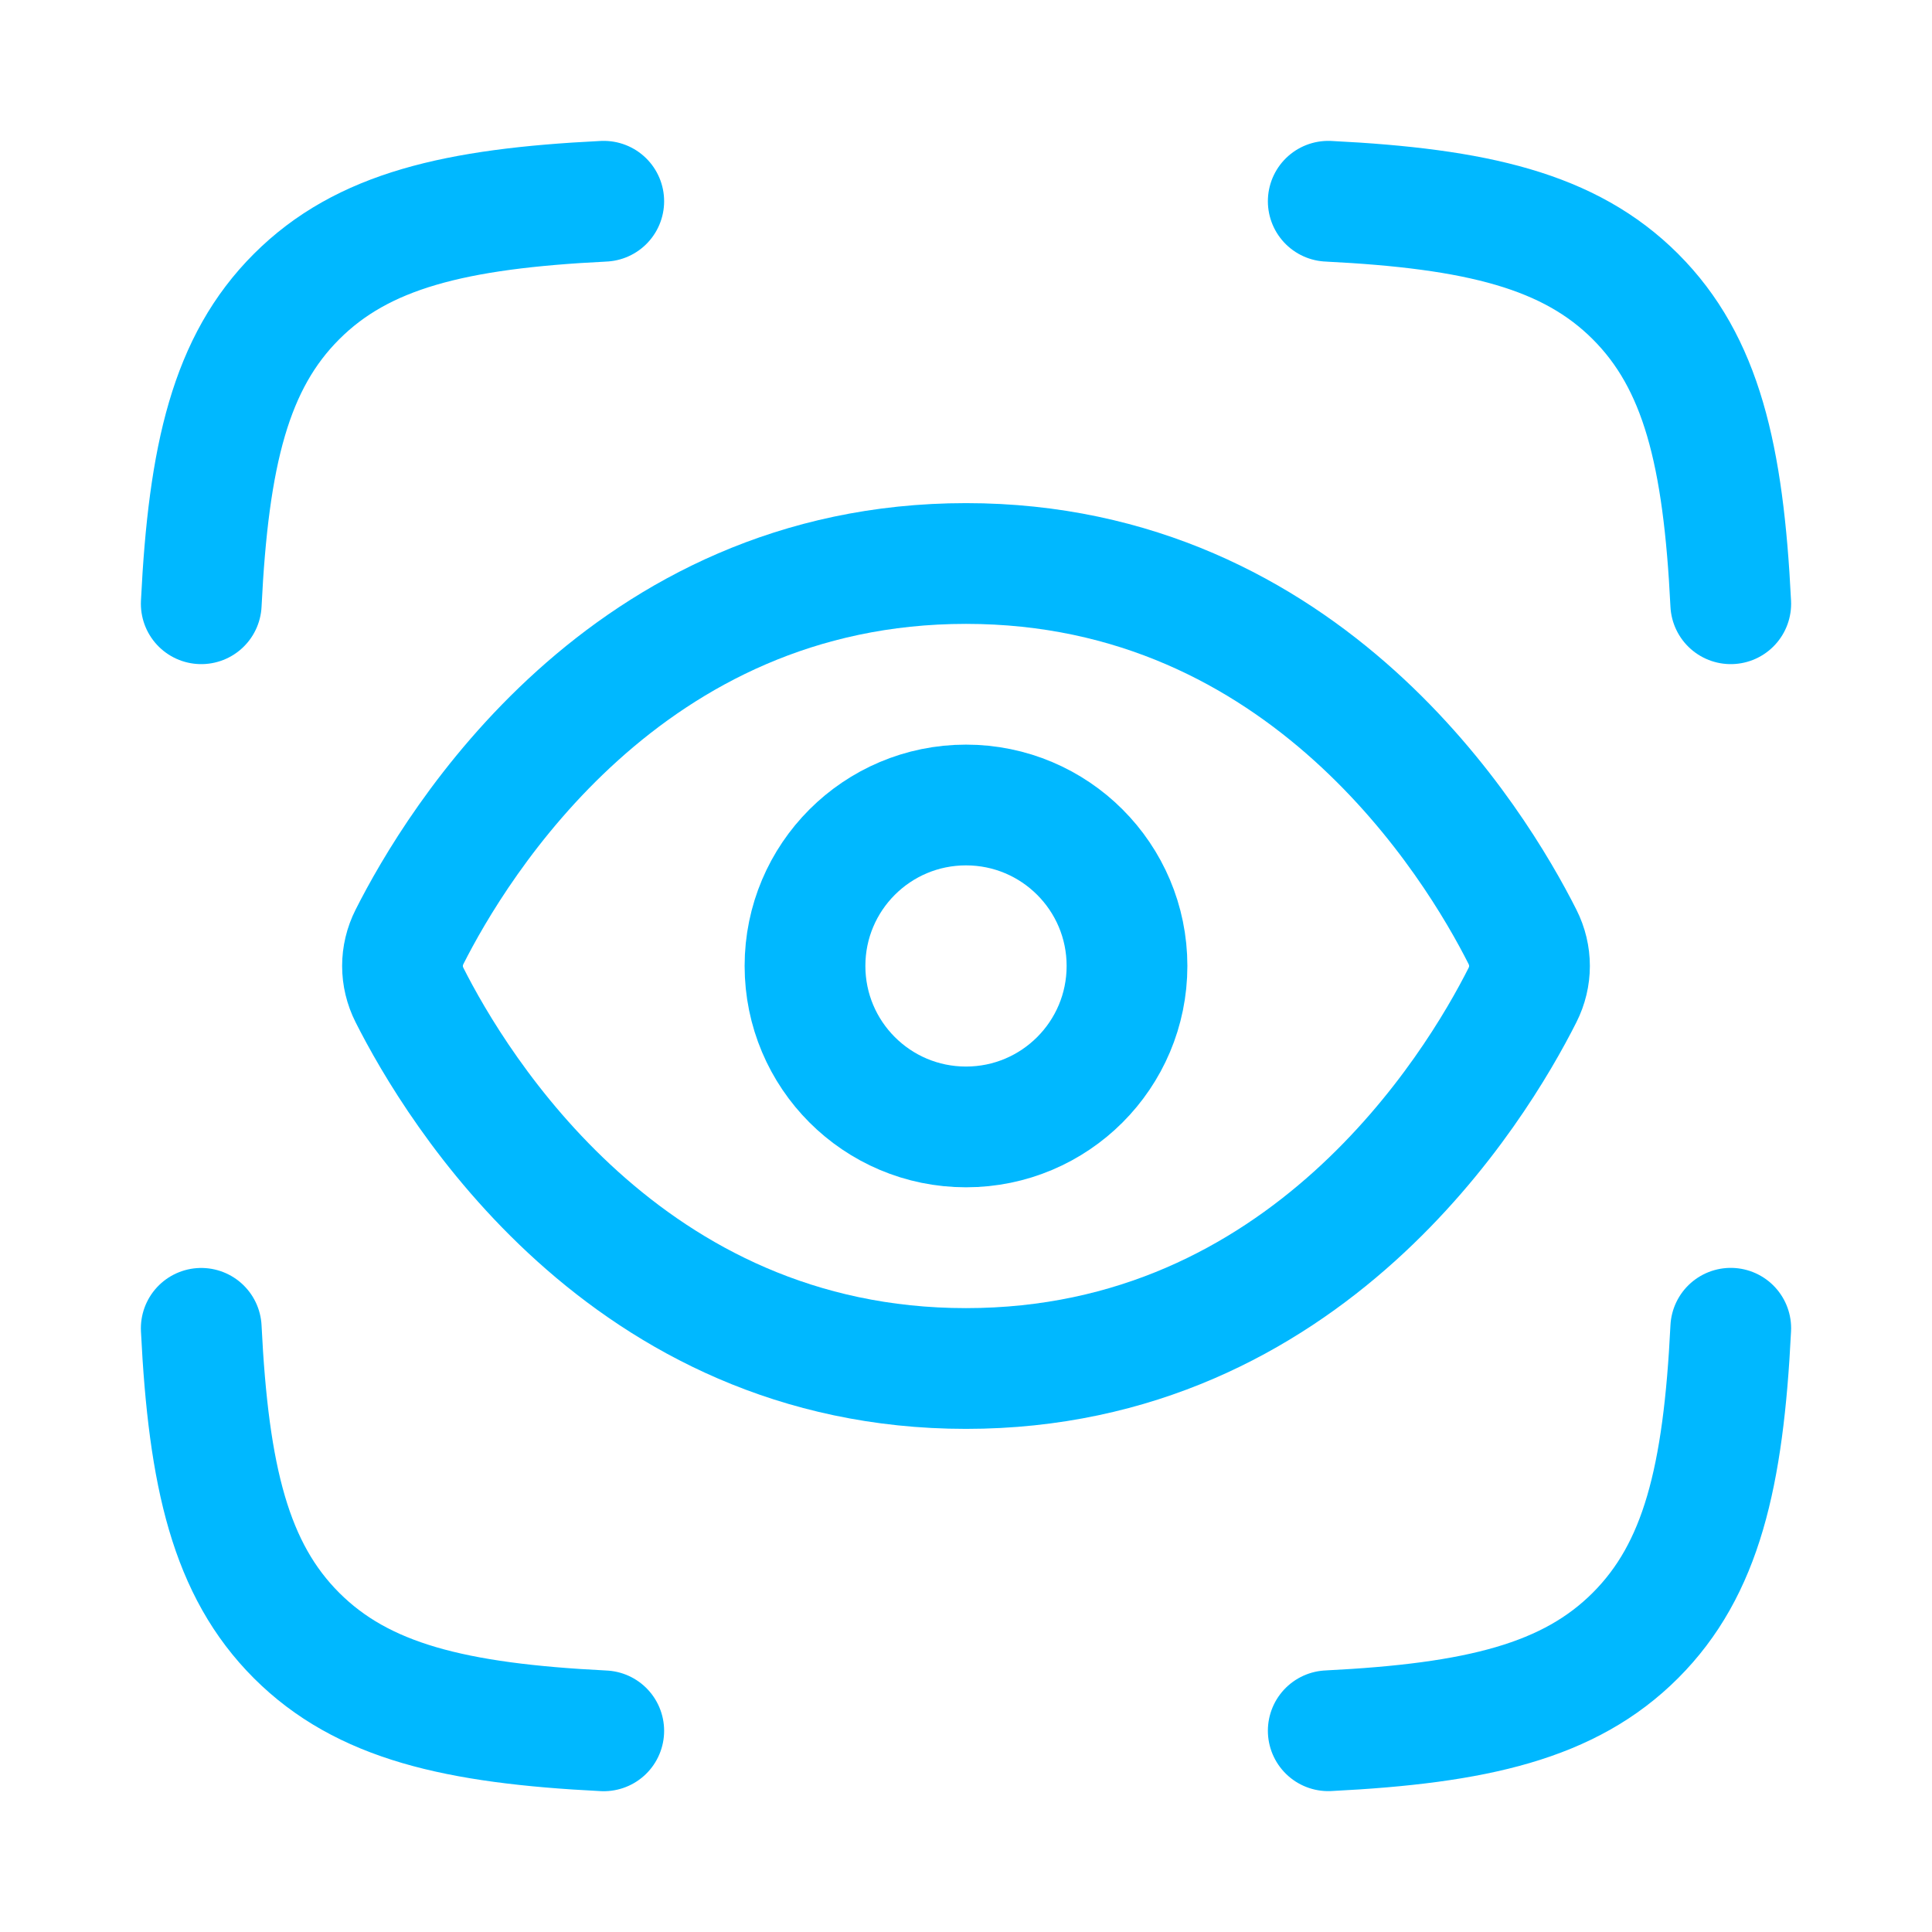
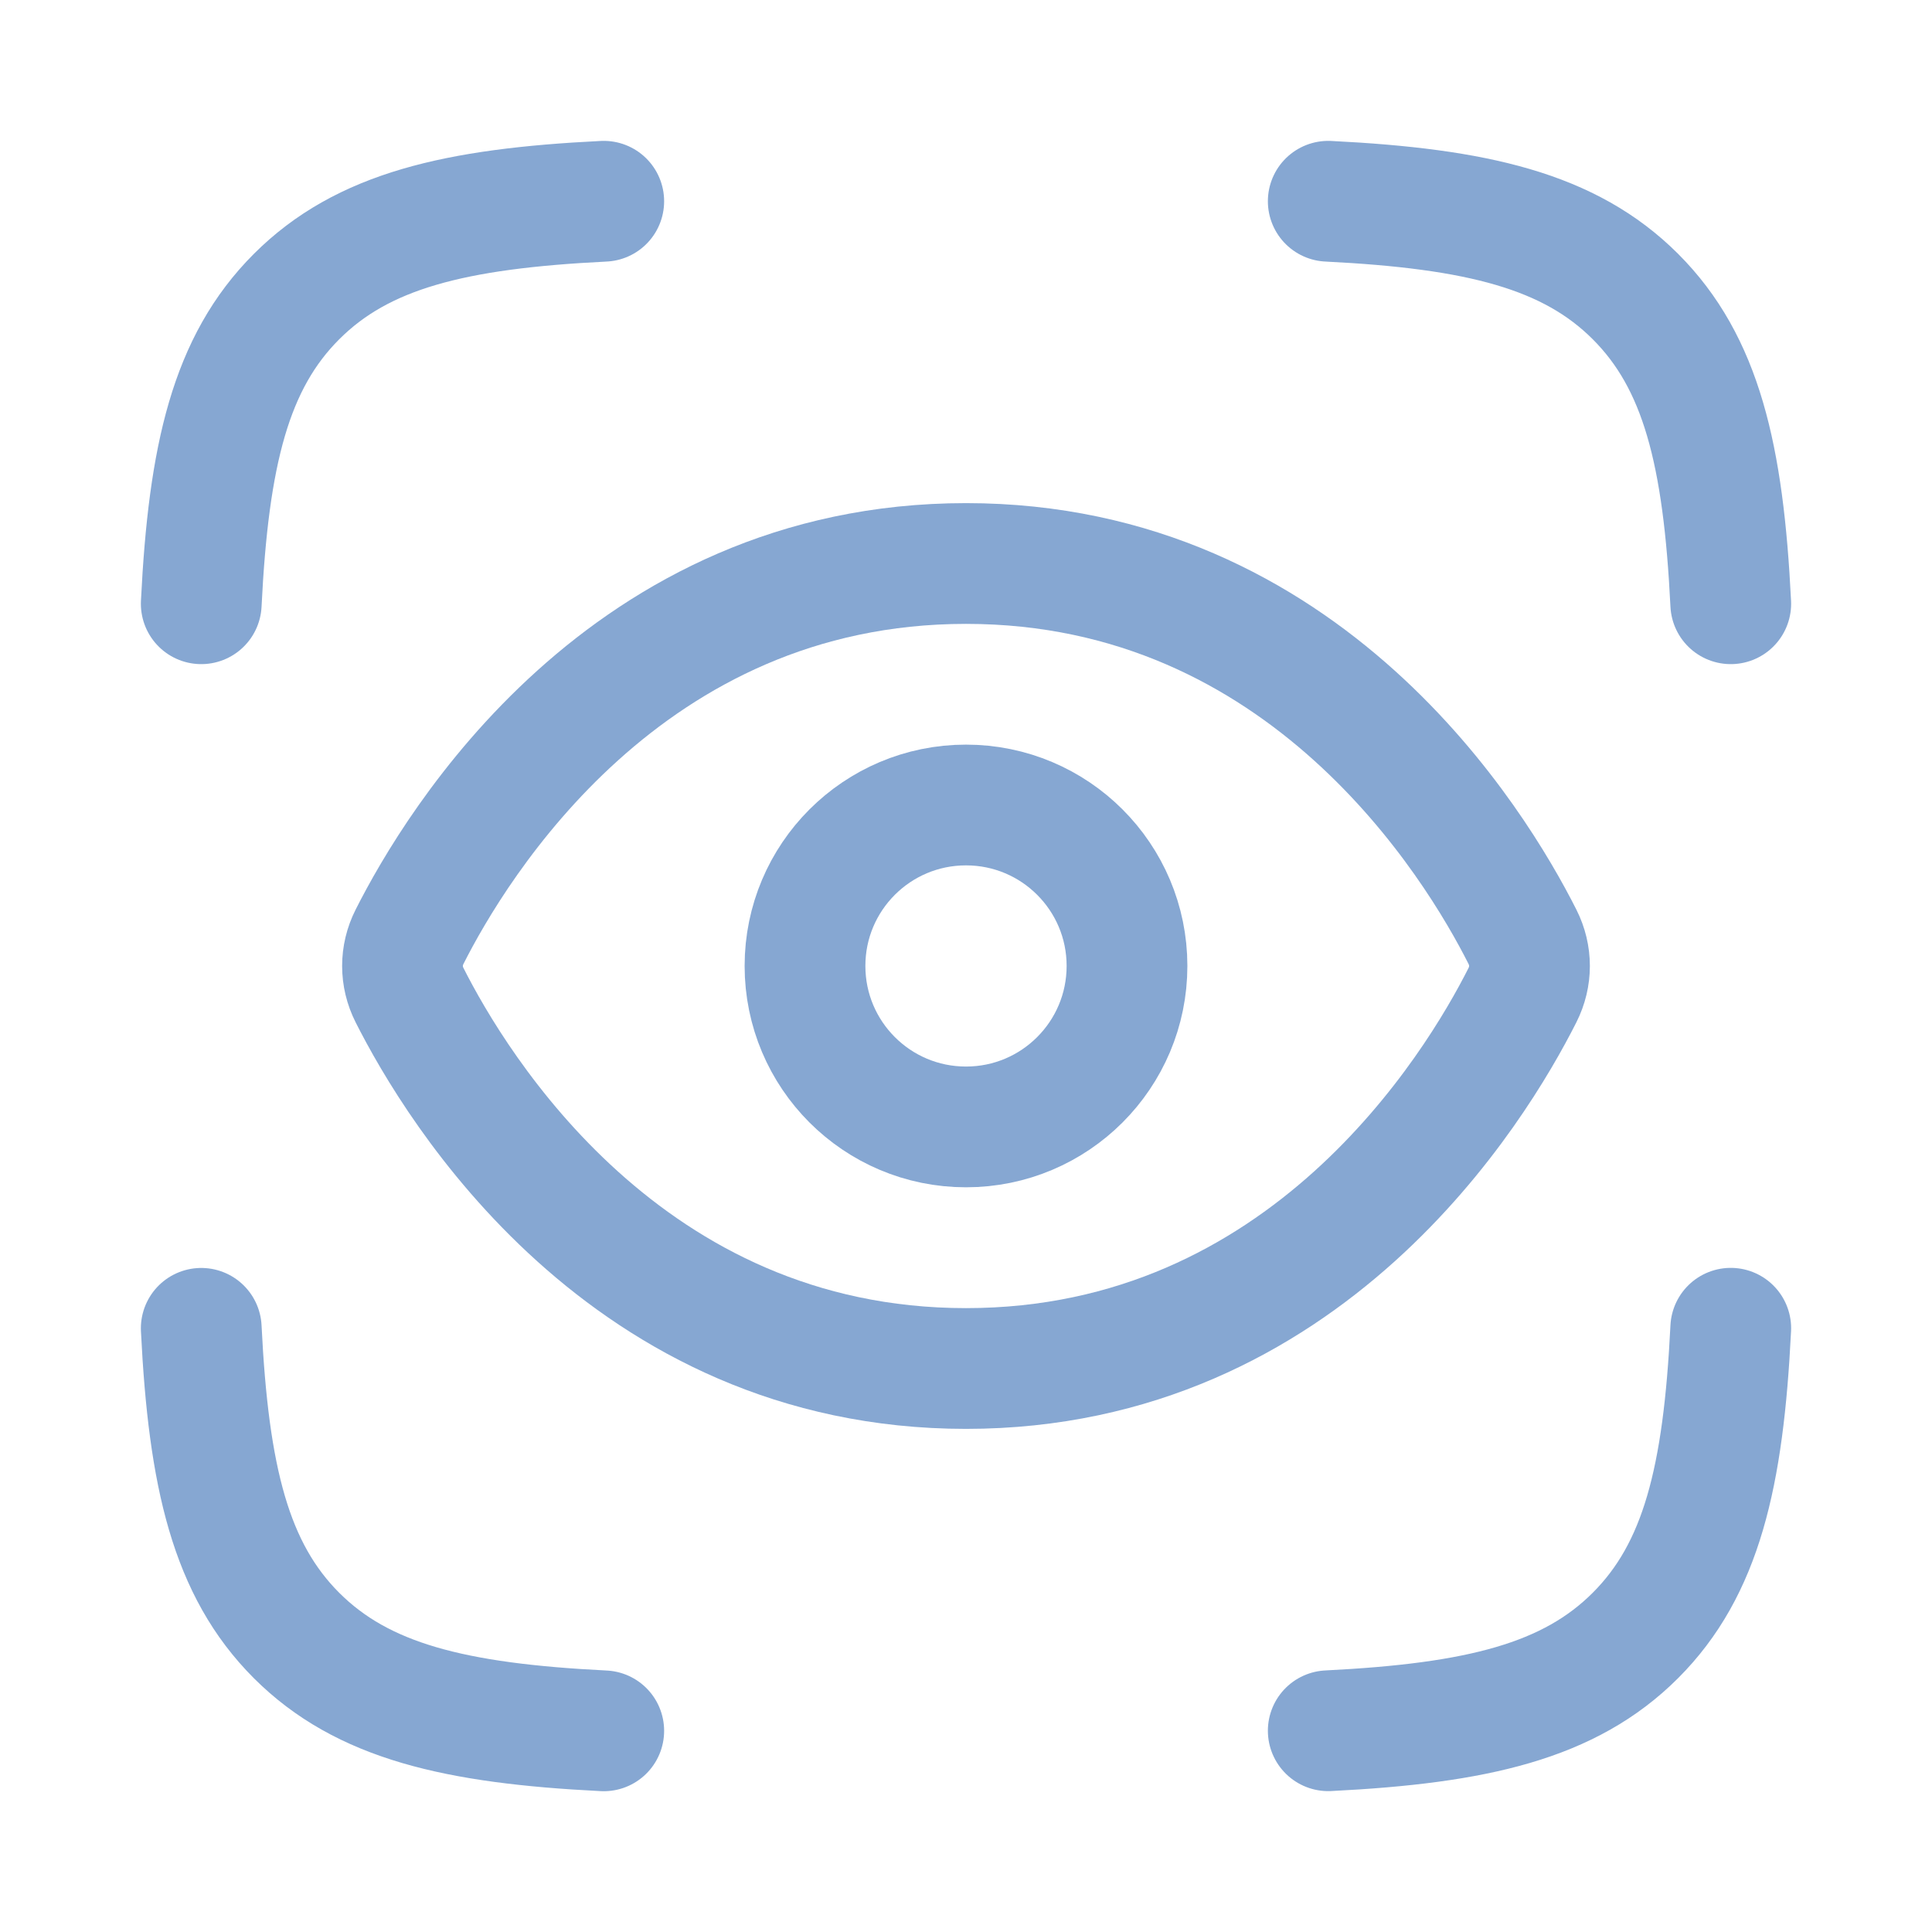
<svg xmlns="http://www.w3.org/2000/svg" width="24" height="24" viewBox="0 0 24 24" fill="none">
-   <path d="M12 17C16.227 17 18.334 13.509 18.913 12.361C19.029 12.131 19.029 11.868 18.913 11.638C18.334 10.49 16.227 7 12 7C7.773 7 5.666 10.49 5.087 11.638C4.971 11.868 4.971 12.131 5.087 12.361C5.666 13.509 7.773 17 12 17Z" stroke="#00B8FF" stroke-width="1.5" stroke-linecap="round" stroke-linejoin="round" />
-   <path d="M12 13.999C13.105 13.999 14 13.104 14 11.999C14 10.895 13.105 10 12 10C10.895 10 10 10.895 10 11.999C10 13.104 10.895 13.999 12 13.999Z" stroke="#00B8FF" stroke-width="1.5" stroke-linecap="round" stroke-linejoin="round" />
-   <path d="M21.5 7.5C21.409 5.654 21.135 4.503 20.316 3.684C19.497 2.866 18.346 2.592 16.5 2.5M2.5 7.5C2.591 5.653 2.865 4.502 3.684 3.684C4.503 2.865 5.654 2.591 7.5 2.5M21.5 16.5C21.409 18.346 21.135 19.497 20.316 20.316C19.497 21.135 18.346 21.408 16.5 21.5M2.5 16.501C2.591 18.347 2.865 19.498 3.684 20.317C4.503 21.135 5.654 21.409 7.5 21.501" stroke="#00B8FF" stroke-width="1.5" stroke-linecap="round" stroke-linejoin="round" />
+   <path d="M12 17C16.227 17 18.334 13.509 18.913 12.361C19.029 12.131 19.029 11.868 18.913 11.638C18.334 10.49 16.227 7 12 7C7.773 7 5.666 10.49 5.087 11.638C4.971 11.868 4.971 12.131 5.087 12.361C5.666 13.509 7.773 17 12 17Z" stroke-width="1.5" stroke-linecap="round" stroke-linejoin="round" stroke="#86A7D2" />
+   <path d="M14 11.999C14 13.104 13.105 13.999 12 13.999C10.895 13.999 10 13.104 10 11.999C10 10.895 10.895 10 12 10C13.105 10 14 10.895 14 11.999Z" stroke-width="1.5" stroke-linecap="round" stroke-linejoin="round" stroke="#86A7D2" />
+   <path d="M21.5 7.5C21.409 5.654 21.135 4.503 20.316 3.684C19.497 2.866 18.346 2.592 16.5 2.5M2.5 7.5C2.591 5.653 2.865 4.502 3.684 3.684C4.503 2.865 5.654 2.591 7.5 2.5M21.5 16.5C21.409 18.346 21.135 19.497 20.316 20.316C19.497 21.135 18.346 21.408 16.5 21.5M2.5 16.501C2.591 18.347 2.865 19.498 3.684 20.317C4.503 21.135 5.654 21.409 7.5 21.501" stroke-width="1.5" stroke-linecap="round" stroke-linejoin="round" stroke="#86A7D2" />
</svg>
